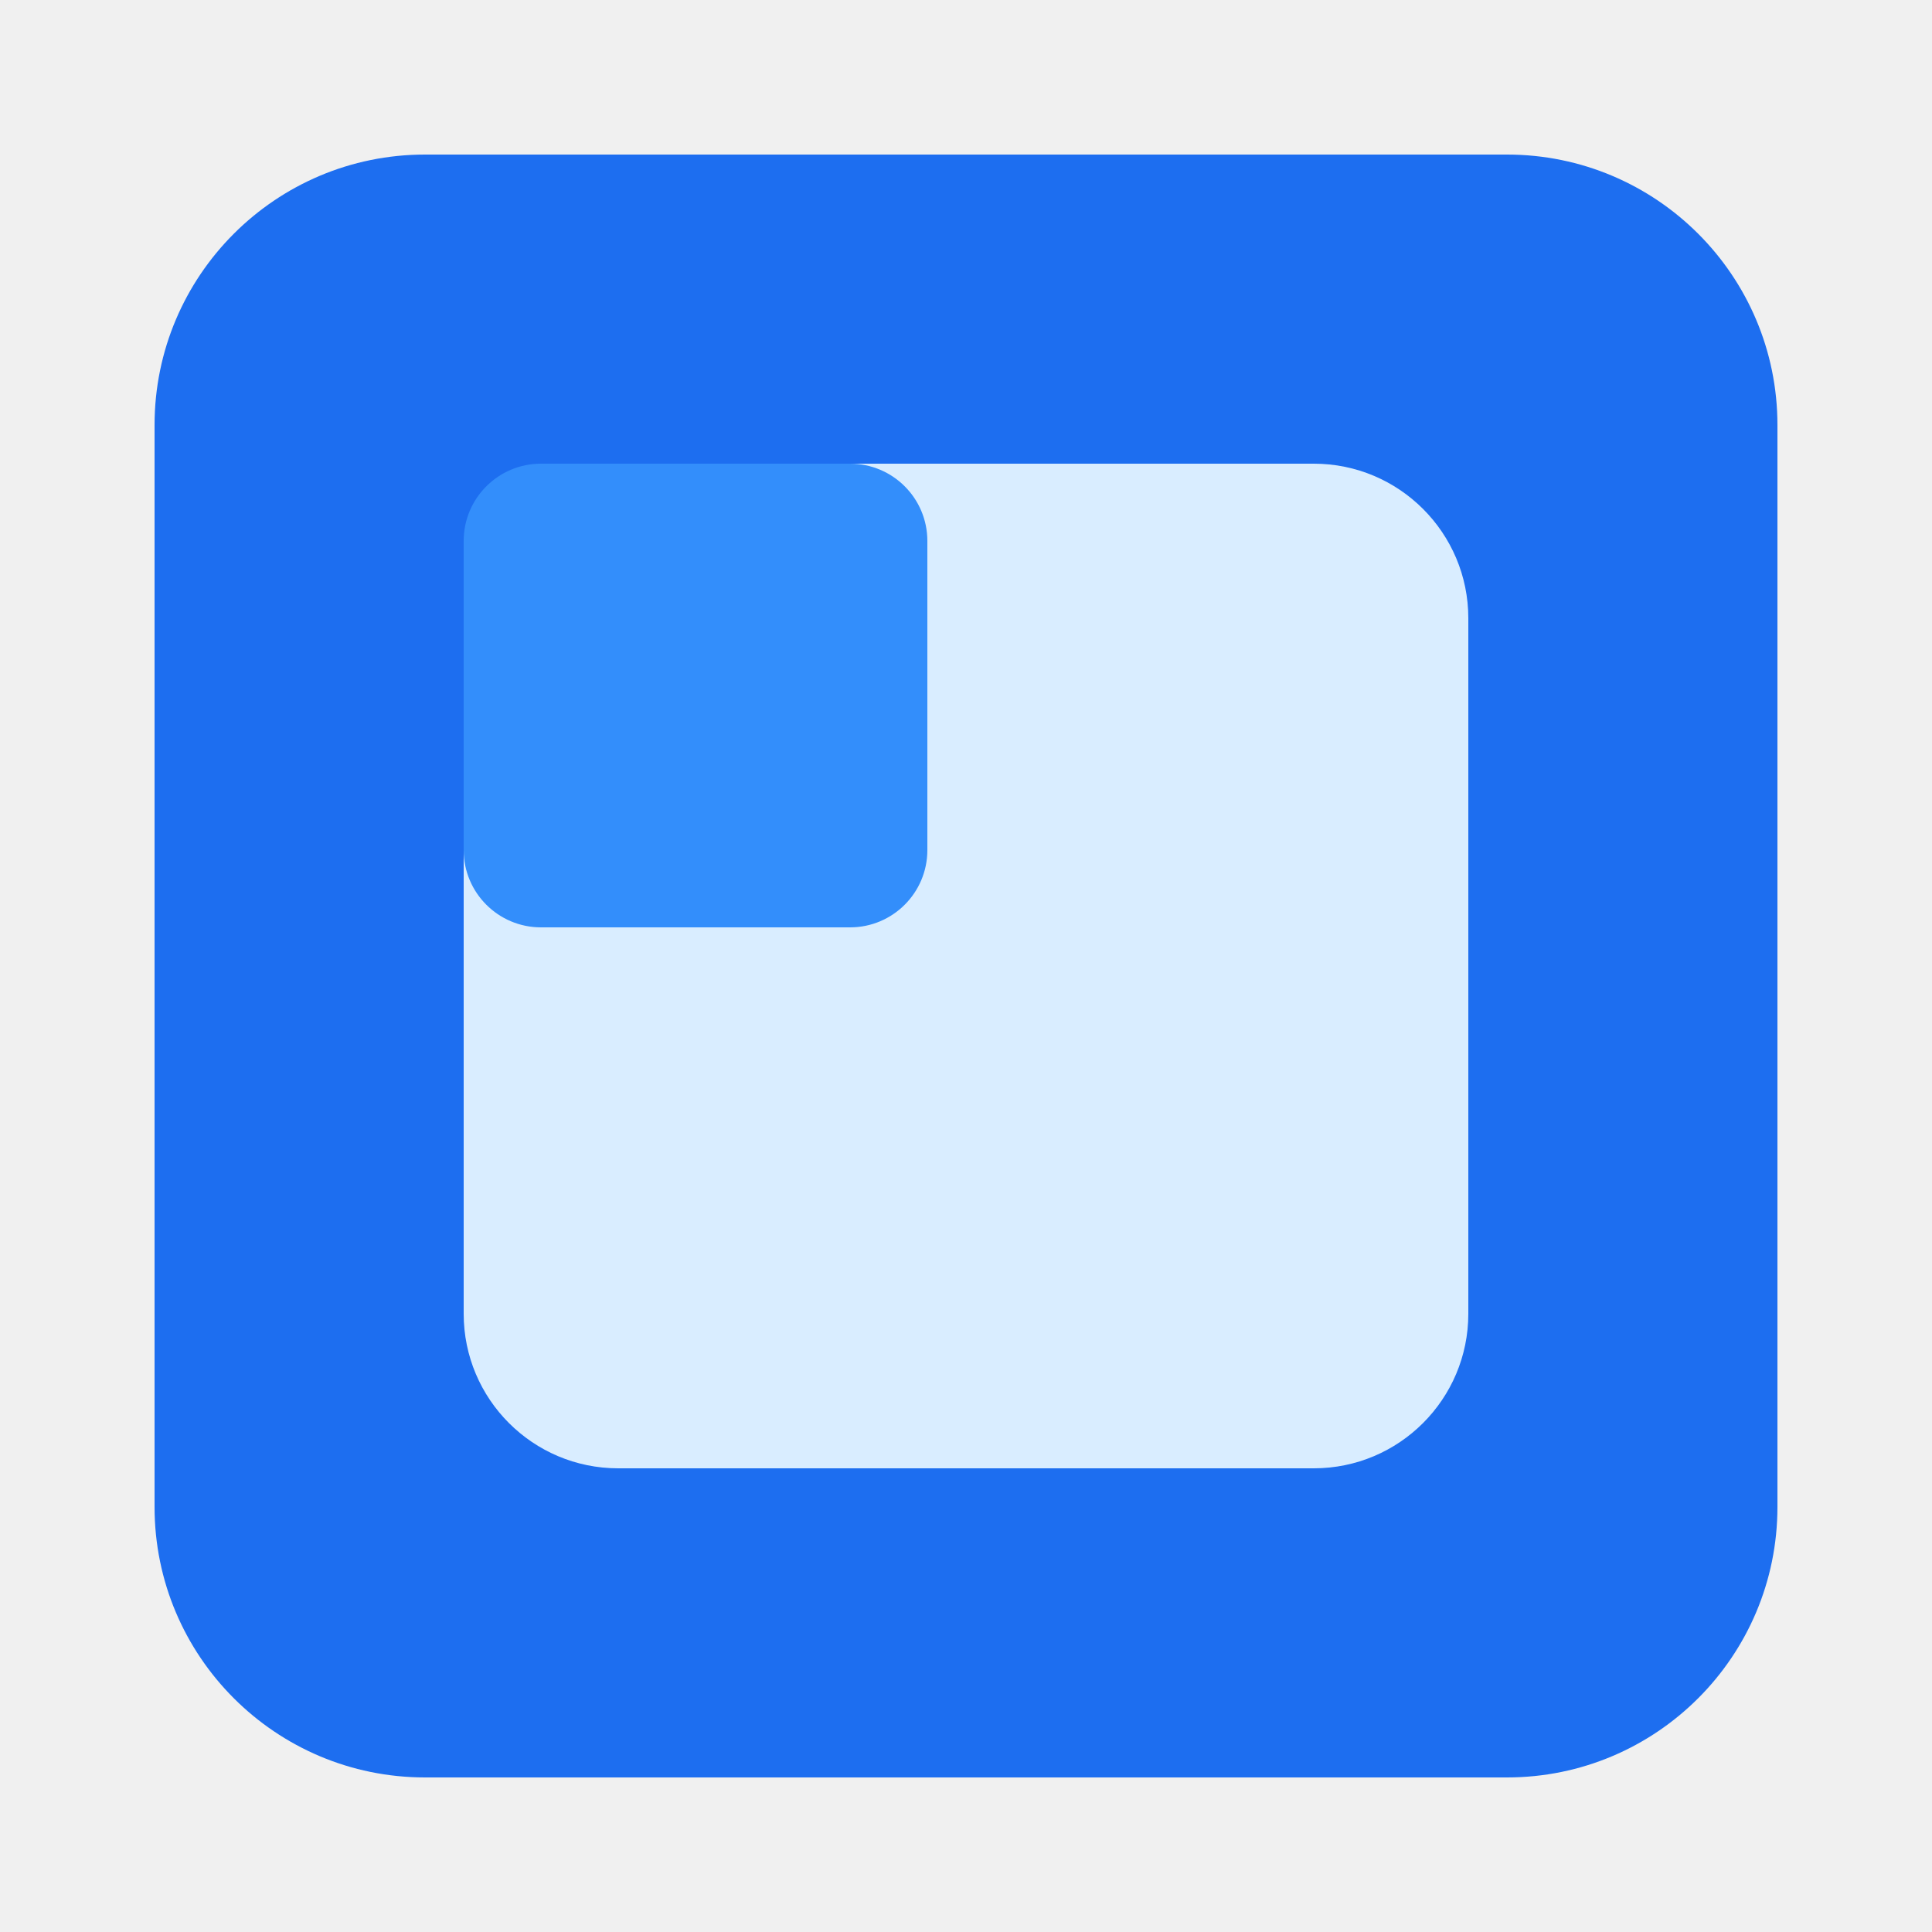
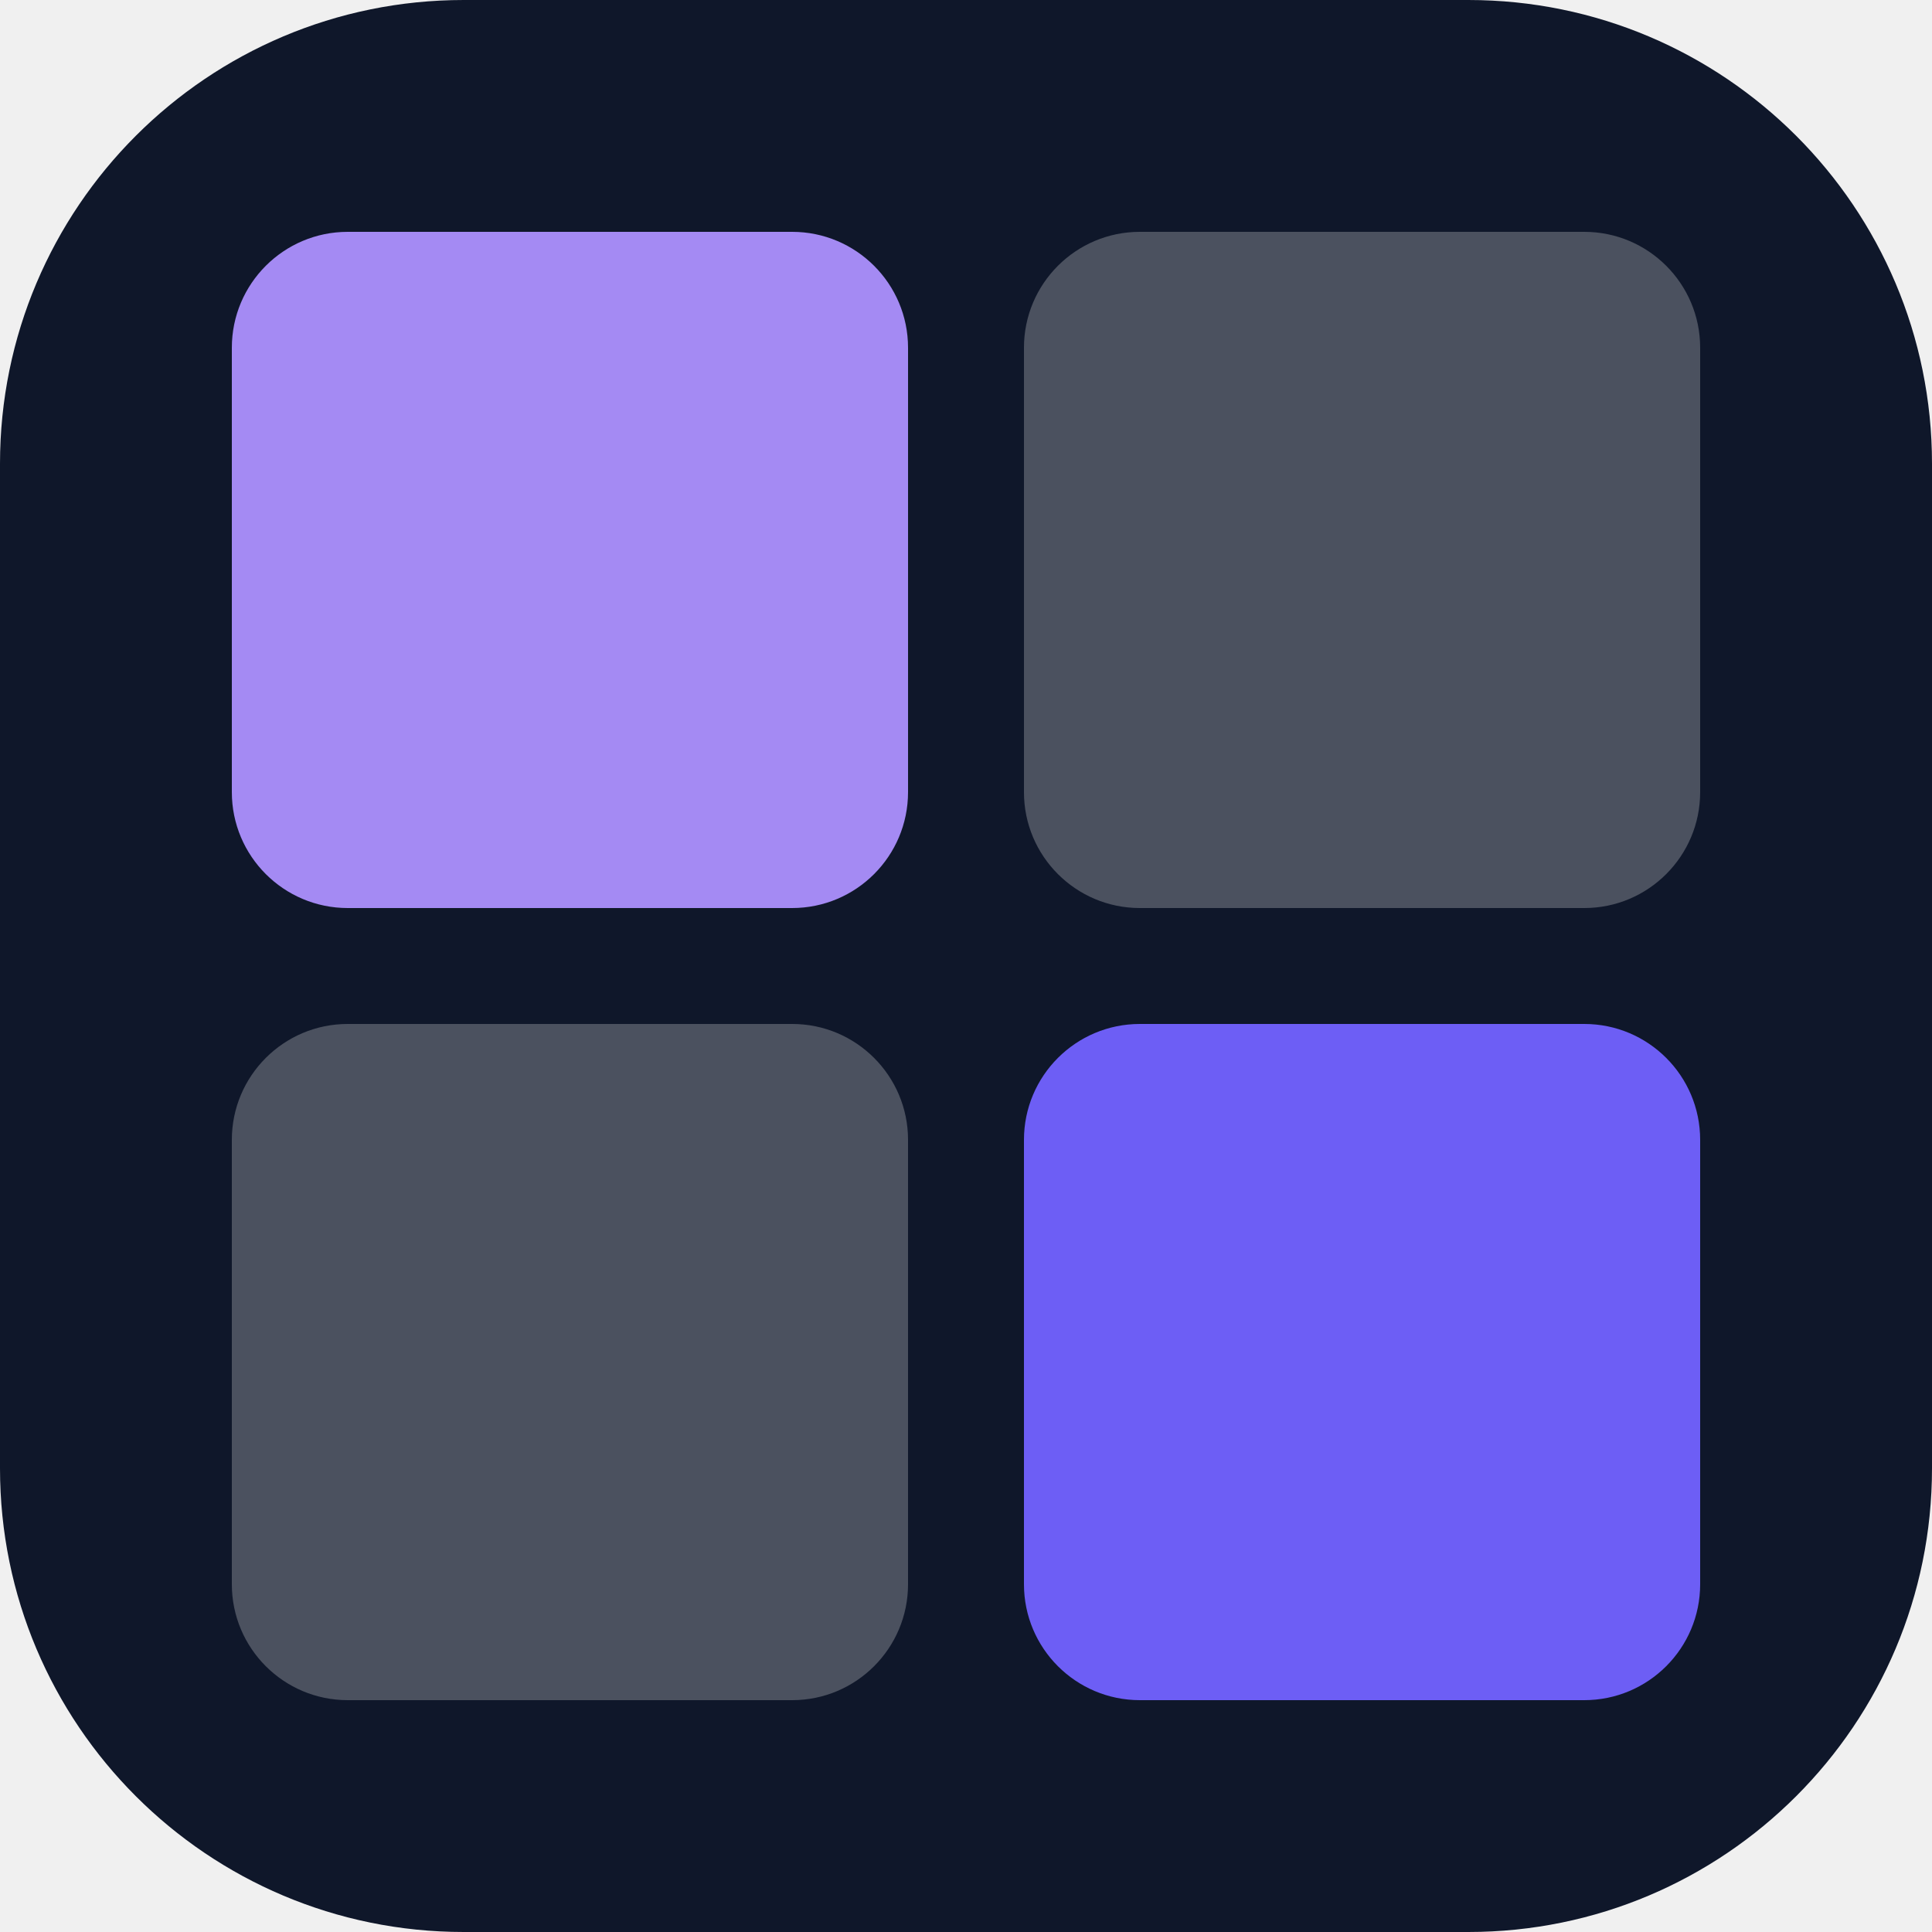
<svg xmlns="http://www.w3.org/2000/svg" viewBox="0 0 100 100">
-   <rect x="8" y="8" width="84" height="84" rx="14" fill="#1d6ef0" />
-   <rect x="24" y="24" width="52" height="52" rx="8" fill="#d9edff" />
-   <rect x="24" y="24" width="24" height="24" rx="4" fill="#338efb" />
+   <rect x="0" y="0" width="100" height="100" rx="24" fill="#0F172A" />
+   <rect x="12" y="12" width="35" height="35" rx="6" fill="#a48af3" />
+   <rect x="53" y="12" width="35" height="35" rx="6" fill="#ffffff" fill-opacity="0.25" />
+   <rect x="12" y="53" width="35" height="35" rx="6" fill="#ffffff" fill-opacity="0.25" />
+   <rect x="53" y="53" width="35" height="35" rx="6" fill="#6D5EF5" />
</svg>
